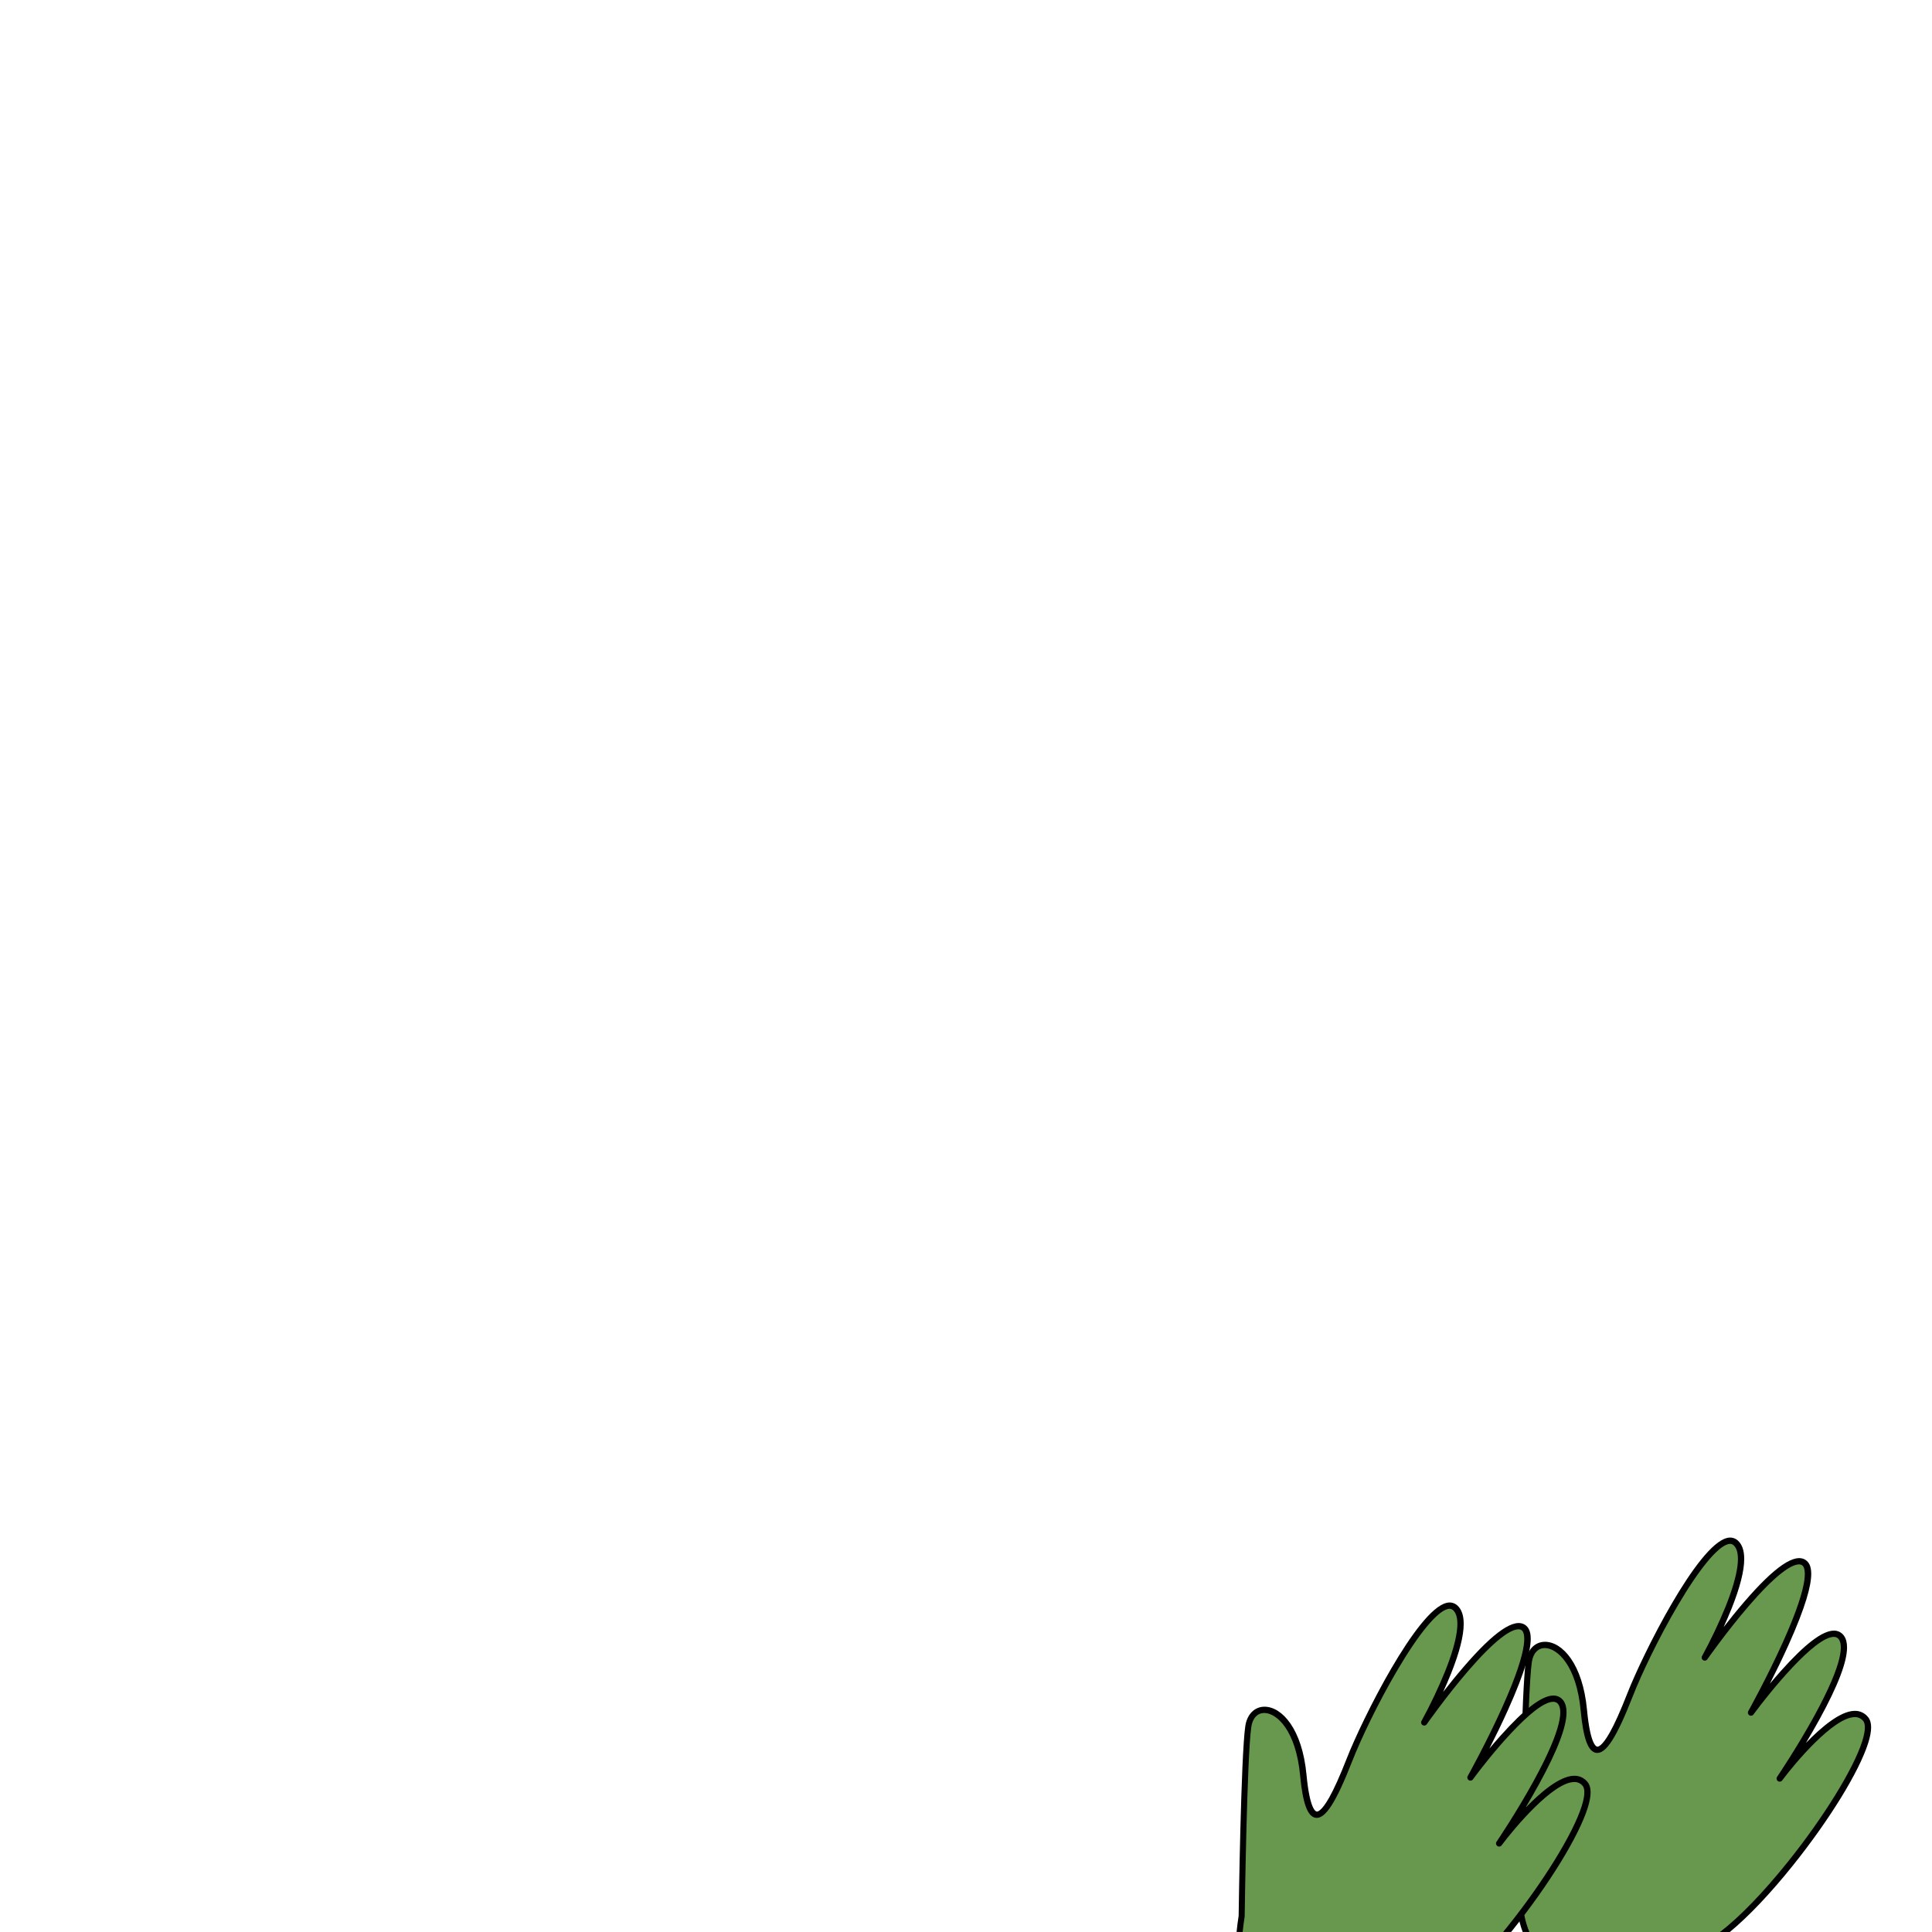
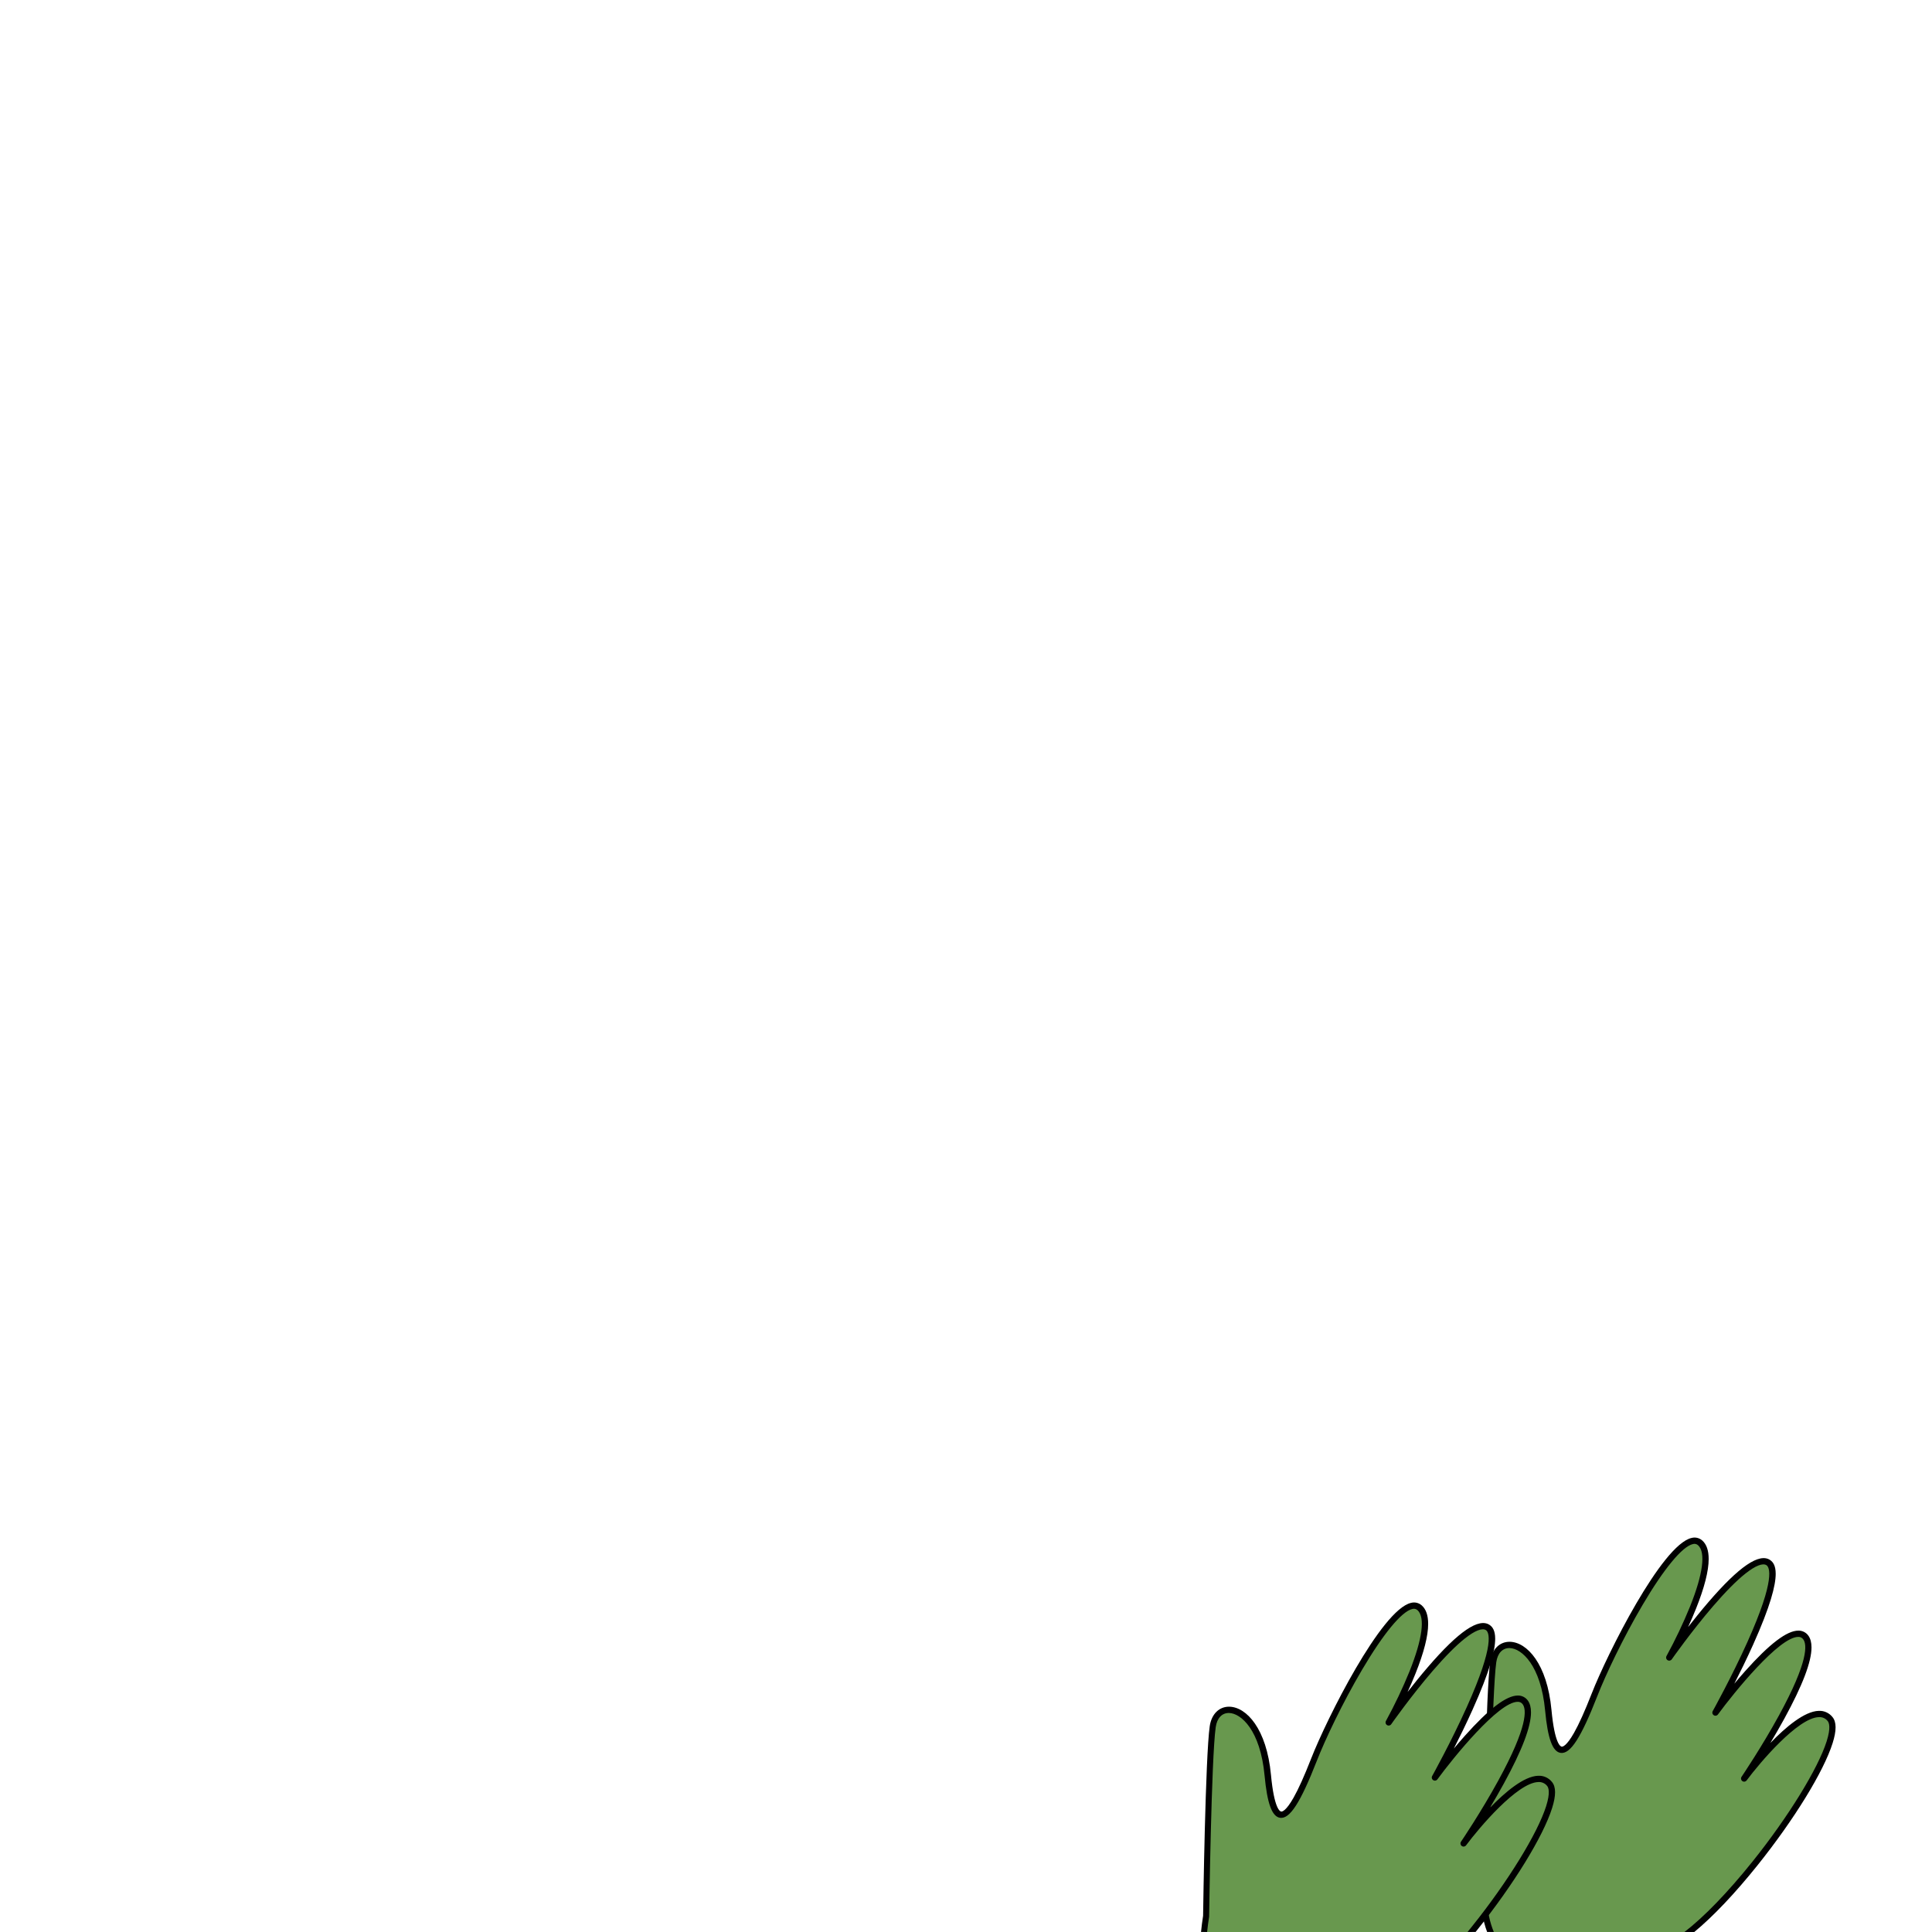
<svg xmlns="http://www.w3.org/2000/svg" viewBox="0 0 2500 2500">
  <g>
-     <path d="M2414.1,2224.45c-28.49-34.19-111.11,76.92-111.11,76.92s102.56-151,79.77-182.33S2266,2215.91,2266,2215.91s96.86-173.79,68.37-193.73-128.2,122.5-128.2,122.5,68.37-122.5,39.88-148.14-111.11,131.05-136.75,196.58-51.28,111.11-59.83,19.94-65.53-102.56-71.22-62.68-8.55,245-8.55,245c-7.35,47.18-4.68,80.92,4.77,104.61h257.78C2315.43,2433.27,2438.21,2253.38,2414.1,2224.45Z" style="fill: #68984e;isolation: isolate" />
-     <path d="M1973.66,2396a4.07,4.07,0,0,0,0-.57c0-2,2.91-205.32,8.51-244.49,1.67-11.71,8.15-18.57,17.34-18.34,15.43,0.37,40.37,22.21,45.87,80.83,3.41,36.42,9.62,53.32,20.1,54.8,12.58,1.77,26.34-19.57,47.5-73.65,10.74-27.46,33-74.56,58.55-117.88,27.54-46.73,51.21-75.4,64.93-78.65a7,7,0,0,1,6.81,1.48c10.13,9.11,6.48,37.21-10.28,79.12a633.3,633.3,0,0,1-30.43,64.05,4,4,0,0,0,6.83,4.28c0.25-.35,25.17-35.86,53.2-68.45,16.37-19,30.55-33.32,42.16-42.48,12.83-10.13,22.49-13.89,27.22-10.58,3.53,2.47,12.19,16.95-24.85,99.34-20.35,45.26-44.49,88.68-44.73,89.12a4,4,0,0,0,6.78,4.35c20.44-27.87,78.94-100.2,103.81-100.15a7.45,7.45,0,0,1,6.48,3.27c4.76,6.54,7,28-31.59,98.56-22.44,41-48,78.75-48.25,79.13a4,4,0,0,0,6.58,4.68c16.74-22.5,66.14-81.07,93.4-81.82A13.47,13.47,0,0,1,2411,2227c1.89,2.27,4.23,8.7-1.32,26.25-11.2,35.39-49.65,97.79-95.68,155.28-32.41,40.47-63.2,72.18-88.29,91.44h12.73c24.22-20,52.49-49.71,81.86-86.39,47.32-59.1,85.43-121.08,97.08-157.89,5.19-16.41,5.14-27.48-.17-33.85a21.36,21.36,0,0,0-17.8-8c-18.34.51-42.56,20.85-62.55,41.53,5.9-9.85,12.11-20.57,18.11-31.53,23.49-42.94,35.11-73.36,35.11-92.1,0-6.39-1.35-11.42-4-15.13a15.53,15.53,0,0,0-13-6.6c-14.83,0-37.3,17.05-68.69,52.22-5,5.56-9.73,11.12-14.17,16.45,7.57-14.87,16.25-32.56,24.34-50.57,22.4-49.83,29.18-76.67,29.18-91.59,0-10.56-3.39-15.16-7-17.71-14-9.8-40.22,8-80.16,54.45-9.34,10.86-18.33,22-26.2,32.15,3.43-7.48,6.94-15.53,10.22-23.75,10.93-27.33,16.41-48.84,16.41-64.35,0-11-2.73-18.92-8.2-23.84a15,15,0,0,0-14.07-3.34c-38.4,9.09-108.84,149.58-129.14,201.44-8.91,22.77-16.37,39.35-22.81,50.71-9.82,17.31-14.76,18.07-16,17.88-1.48-.21-9.06-3.48-13.19-47.55-5.61-59.8-31.77-87.61-53.71-88.14-13.27-.32-23.29,9.6-25.53,25.27-5.63,39.4-8.43,234.23-8.58,245.27a324.24,324.24,0,0,0-4.17,49.36q0,32.52,8.72,55.56h8.67C1968.49,2475.23,1966.73,2440.44,1973.66,2396Z" />
-     <path d="M2051.06,2308.46c-28.49-34.19-111.11,76.92-111.11,76.92s102.56-151,79.77-182.33-116.81,96.86-116.81,96.86,96.86-173.79,68.37-193.73-128.2,122.5-128.2,122.5,68.37-122.5,39.88-148.14-111.11,131.05-136.75,196.58-51.28,111.11-59.83,19.94-65.53-102.56-71.22-62.68-8.55,245-8.55,245Q1605,2490.16,1604,2500h346.19C2013.09,2422.5,2067.9,2328.66,2051.06,2308.46Z" style="fill: #68984e;isolation: isolate" />
-     <path d="M1610.62,2480a4.07,4.07,0,0,0,0-.57c0-2,2.91-205.32,8.51-244.49,1.67-11.71,8.15-18.57,17.34-18.34,15.43,0.37,40.37,22.21,45.87,80.83,3.41,36.42,9.62,53.32,20.1,54.8,12.58,1.77,26.34-19.57,47.5-73.65,10.74-27.46,33-74.56,58.55-117.88,27.54-46.73,51.21-75.4,64.93-78.65a7,7,0,0,1,6.81,1.48c10.13,9.11,6.48,37.21-10.28,79.12a633.34,633.34,0,0,1-30.43,64.05,4,4,0,0,0,6.83,4.28c0.25-.35,25.17-35.86,53.2-68.45,16.37-19,30.55-33.32,42.16-42.48,12.83-10.13,22.49-13.89,27.22-10.58,3.53,2.47,12.19,16.95-24.85,99.34-20.35,45.26-44.49,88.68-44.73,89.12a4,4,0,0,0,6.78,4.35c20.44-27.87,78.94-100.2,103.81-100.15a7.45,7.45,0,0,1,6.48,3.27c4.76,6.54,7,28-31.59,98.56-22.44,41-48,78.75-48.25,79.13a4,4,0,0,0,6.58,4.68c16.74-22.5,66.14-81.07,93.4-81.82A13.47,13.47,0,0,1,2048,2311c1.89,2.27,4.23,8.7-1.32,26.25-11.2,35.39-49.65,97.79-95.68,155.28-2,2.51-4,5-6,7.43h10.4l1.92-2.38c47.32-59.1,85.43-121.08,97.08-157.89,5.19-16.41,5.14-27.48-.17-33.85a21.36,21.36,0,0,0-17.8-8c-18.34.51-42.56,20.85-62.55,41.53,5.9-9.85,12.11-20.57,18.11-31.53,23.49-42.94,35.11-73.36,35.11-92.1,0-6.39-1.35-11.42-4-15.13a15.53,15.53,0,0,0-13-6.6c-14.83,0-37.3,17.05-68.69,52.22-5,5.56-9.73,11.13-14.17,16.45,7.57-14.87,16.25-32.56,24.34-50.57,22.4-49.83,29.18-76.67,29.18-91.59,0-10.56-3.39-15.16-7-17.71-14-9.8-40.22,8-80.16,54.45-9.34,10.86-18.33,22-26.2,32.15,3.43-7.48,6.94-15.53,10.22-23.75,10.93-27.33,16.41-48.84,16.41-64.35,0-11-2.73-18.92-8.2-23.84a15,15,0,0,0-14.07-3.34c-38.4,9.09-108.84,149.58-129.14,201.44-8.91,22.77-16.37,39.35-22.81,50.71-9.82,17.31-14.76,18.07-16,17.88-1.48-.21-9.06-3.48-13.19-47.55-5.61-59.8-31.77-87.61-53.71-88.14-13.27-.32-23.29,9.6-25.53,25.27-5.63,39.4-8.43,234.23-8.58,245.27q-1.68,10.82-2.67,20.91H1608Q1609,2490.35,1610.62,2480Z" />
+     <path d="M2368.1,2224.45c-28.49-34.19-111.11,76.92-111.11,76.92s102.56-151,79.77-182.33S2220,2215.91,2220,2215.91s96.86-173.79,68.37-193.73-128.2,122.5-128.2,122.5,68.37-122.5,39.88-148.14-111.11,131.05-136.75,196.58-51.28,111.11-59.83,19.94-65.53-102.56-71.22-62.68-8.55,245-8.55,245c-7.35,47.18-4.68,80.92,4.77,104.61h257.78C2269.43,2433.27,2392.21,2253.38,2368.1,2224.45Z" style="fill: #68984e;isolation: isolate" />
+     <path d="M1927.66,2396a4.07,4.07,0,0,0,0-.57c0-2,2.91-205.32,8.51-244.49,1.67-11.71,8.15-18.57,17.34-18.34,15.43,0.37,40.37,22.21,45.87,80.83,3.41,36.42,9.62,53.32,20.1,54.8,12.58,1.77,26.34-19.57,47.5-73.65,10.74-27.46,33-74.56,58.55-117.88,27.54-46.73,51.21-75.4,64.93-78.65a7,7,0,0,1,6.81,1.48c10.13,9.11,6.48,37.21-10.28,79.12a633.3,633.3,0,0,1-30.43,64.05,4,4,0,0,0,6.83,4.28c0.25-.35,25.17-35.86,53.2-68.45,16.37-19,30.55-33.32,42.16-42.48,12.83-10.13,22.49-13.89,27.22-10.58,3.53,2.47,12.19,16.95-24.85,99.34-20.35,45.26-44.49,88.68-44.73,89.12a4,4,0,0,0,6.78,4.35c20.44-27.87,78.94-100.2,103.81-100.15a7.45,7.45,0,0,1,6.48,3.27c4.76,6.54,7,28-31.59,98.56-22.44,41-48,78.75-48.25,79.13a4,4,0,0,0,6.58,4.68c16.74-22.5,66.14-81.07,93.4-81.82A13.47,13.47,0,0,1,2365,2227c1.89,2.27,4.23,8.7-1.32,26.25-11.2,35.39-49.65,97.79-95.68,155.28-32.41,40.47-63.2,72.18-88.29,91.44h12.73c24.22-20,52.49-49.71,81.86-86.39,47.32-59.1,85.43-121.08,97.08-157.89,5.19-16.41,5.14-27.48-.17-33.85a21.36,21.36,0,0,0-17.8-8c-18.34.51-42.56,20.85-62.55,41.53,5.9-9.85,12.11-20.57,18.11-31.53,23.49-42.94,35.11-73.36,35.11-92.1,0-6.39-1.35-11.42-4-15.13a15.53,15.53,0,0,0-13-6.6c-14.83,0-37.3,17.05-68.69,52.22-5,5.56-9.73,11.12-14.17,16.45,7.57-14.87,16.25-32.56,24.34-50.57,22.4-49.83,29.18-76.67,29.18-91.59,0-10.56-3.39-15.16-7-17.71-14-9.8-40.22,8-80.16,54.45-9.34,10.86-18.33,22-26.2,32.15,3.43-7.48,6.94-15.53,10.22-23.75,10.93-27.33,16.41-48.84,16.41-64.35,0-11-2.73-18.92-8.2-23.84a15,15,0,0,0-14.07-3.34c-38.4,9.09-108.84,149.58-129.14,201.44-8.91,22.77-16.37,39.35-22.81,50.71-9.82,17.31-14.76,18.07-16,17.88-1.48-.21-9.06-3.48-13.19-47.55-5.61-59.8-31.77-87.61-53.71-88.14-13.27-.32-23.29,9.6-25.53,25.27-5.63,39.4-8.43,234.23-8.58,245.27a324.24,324.24,0,0,0-4.17,49.36q0,32.52,8.72,55.56h8.67C1922.49,2475.23,1920.73,2440.44,1927.66,2396Z" />
+     <path d="M2005.06,2308.46c-28.49-34.19-111.11,76.92-111.11,76.92s102.56-151,79.77-182.33-116.81,96.86-116.81,96.86,96.86-173.79,68.37-193.73-128.2,122.5-128.2,122.5,68.37-122.5,39.88-148.14-111.11,131.05-136.75,196.58-51.28,111.11-59.83,19.94-65.53-102.56-71.22-62.68-8.55,245-8.55,245Q1559,2490.16,1558,2500h346.19C1967.09,2422.5,2021.9,2328.66,2005.06,2308.46Z" style="fill: #68984e;isolation: isolate" />
+     <path d="M1564.62,2480a4.07,4.07,0,0,0,0-.57c0-2,2.91-205.32,8.51-244.49,1.67-11.71,8.15-18.57,17.34-18.34,15.43,0.37,40.37,22.21,45.87,80.83,3.41,36.42,9.62,53.32,20.1,54.8,12.58,1.77,26.34-19.57,47.5-73.65,10.74-27.46,33-74.56,58.55-117.88,27.54-46.73,51.21-75.4,64.93-78.65a7,7,0,0,1,6.81,1.48c10.13,9.11,6.48,37.21-10.28,79.12a633.34,633.34,0,0,1-30.43,64.05,4,4,0,0,0,6.83,4.28c0.25-.35,25.17-35.86,53.2-68.45,16.37-19,30.55-33.32,42.16-42.48,12.83-10.13,22.49-13.89,27.22-10.58,3.53,2.47,12.19,16.95-24.85,99.34-20.35,45.26-44.49,88.68-44.73,89.12a4,4,0,0,0,6.78,4.35c20.44-27.87,78.94-100.2,103.81-100.15a7.45,7.45,0,0,1,6.48,3.27c4.76,6.54,7,28-31.59,98.56-22.44,41-48,78.75-48.25,79.13a4,4,0,0,0,6.58,4.68c16.74-22.5,66.14-81.07,93.4-81.82A13.47,13.47,0,0,1,2002,2311c1.89,2.27,4.23,8.7-1.32,26.25-11.2,35.39-49.65,97.79-95.68,155.28-2,2.51-4,5-6,7.43h10.4l1.92-2.38c47.32-59.1,85.43-121.08,97.08-157.89,5.19-16.41,5.14-27.48-.17-33.85a21.36,21.36,0,0,0-17.8-8c-18.34.51-42.56,20.85-62.55,41.53,5.9-9.85,12.11-20.57,18.11-31.53,23.49-42.94,35.11-73.36,35.11-92.1,0-6.39-1.35-11.42-4-15.13a15.53,15.53,0,0,0-13-6.6c-14.83,0-37.3,17.05-68.69,52.22-5,5.56-9.73,11.13-14.17,16.45,7.57-14.87,16.25-32.56,24.34-50.57,22.4-49.83,29.18-76.67,29.18-91.59,0-10.56-3.39-15.16-7-17.71-14-9.8-40.22,8-80.16,54.45-9.34,10.86-18.33,22-26.2,32.15,3.43-7.48,6.94-15.53,10.22-23.75,10.93-27.33,16.41-48.84,16.41-64.35,0-11-2.73-18.92-8.2-23.84a15,15,0,0,0-14.07-3.34c-38.4,9.09-108.84,149.58-129.14,201.44-8.91,22.77-16.37,39.35-22.81,50.71-9.82,17.31-14.76,18.07-16,17.88-1.48-.21-9.06-3.48-13.19-47.55-5.61-59.8-31.77-87.61-53.71-88.14-13.27-.32-23.29,9.6-25.53,25.27-5.63,39.4-8.43,234.23-8.58,245.27q-1.68,10.82-2.67,20.91H1562Q1563,2490.35,1564.62,2480Z" />
  </g>
</svg>
